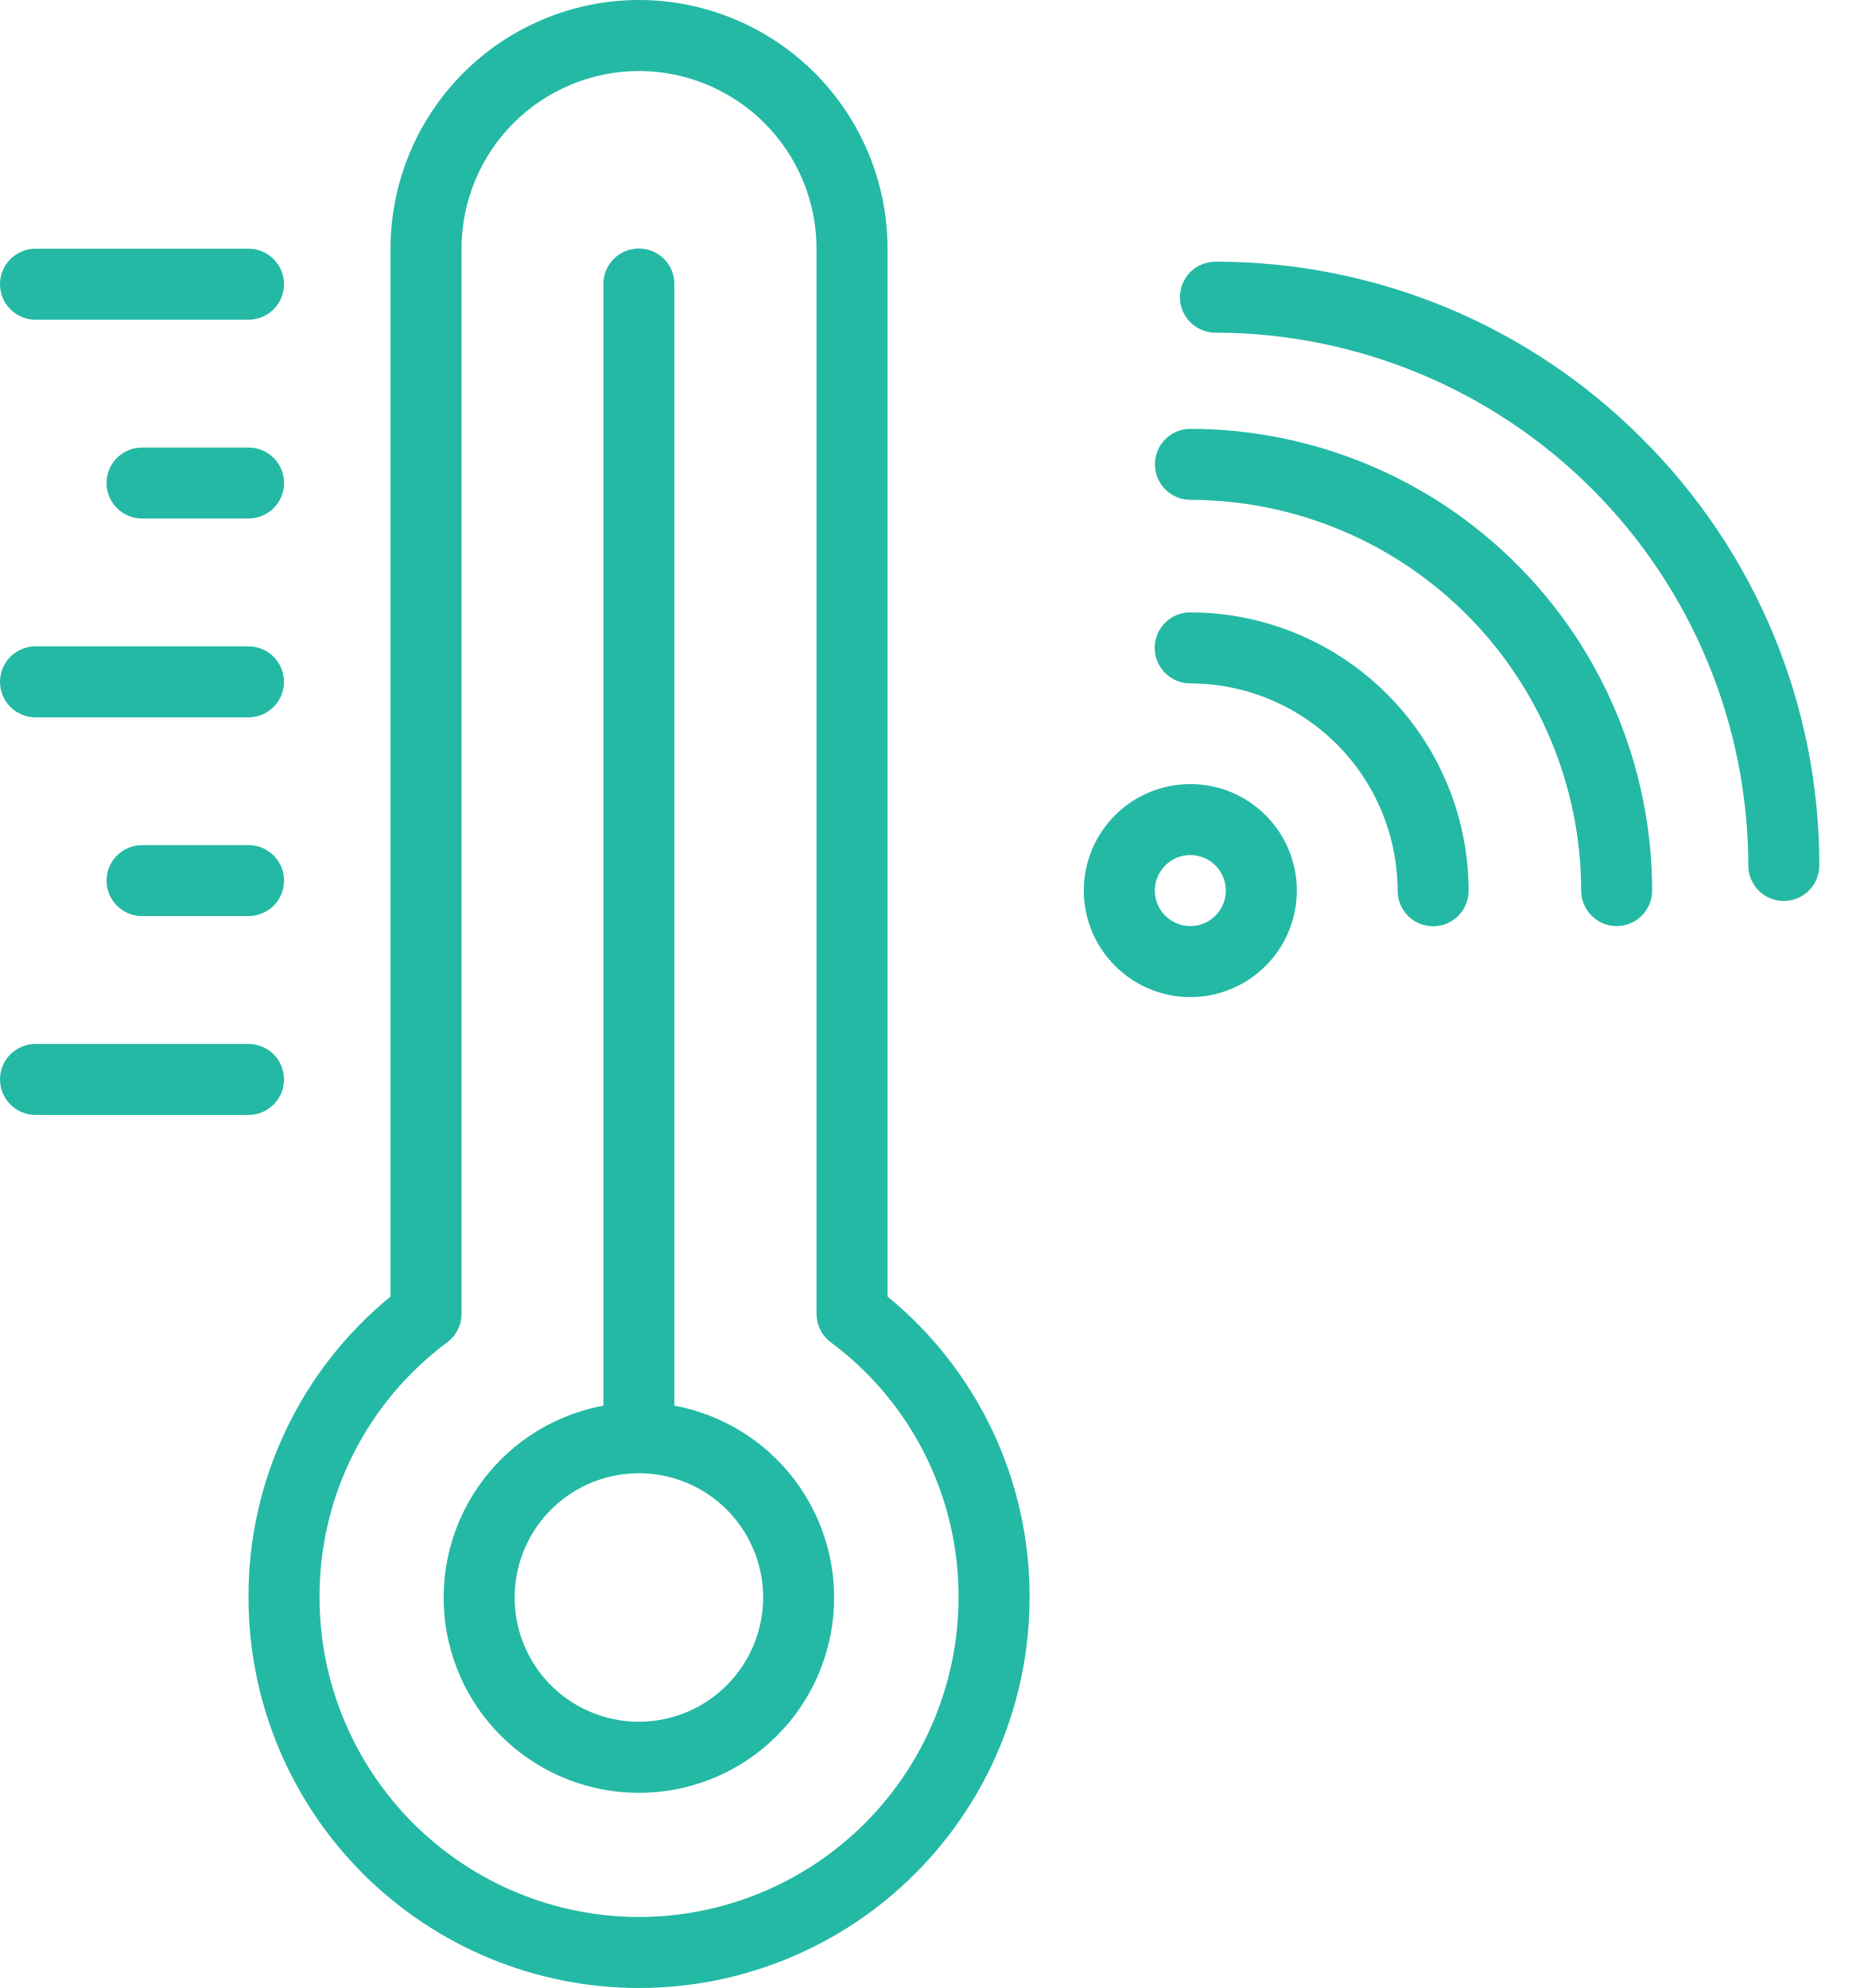
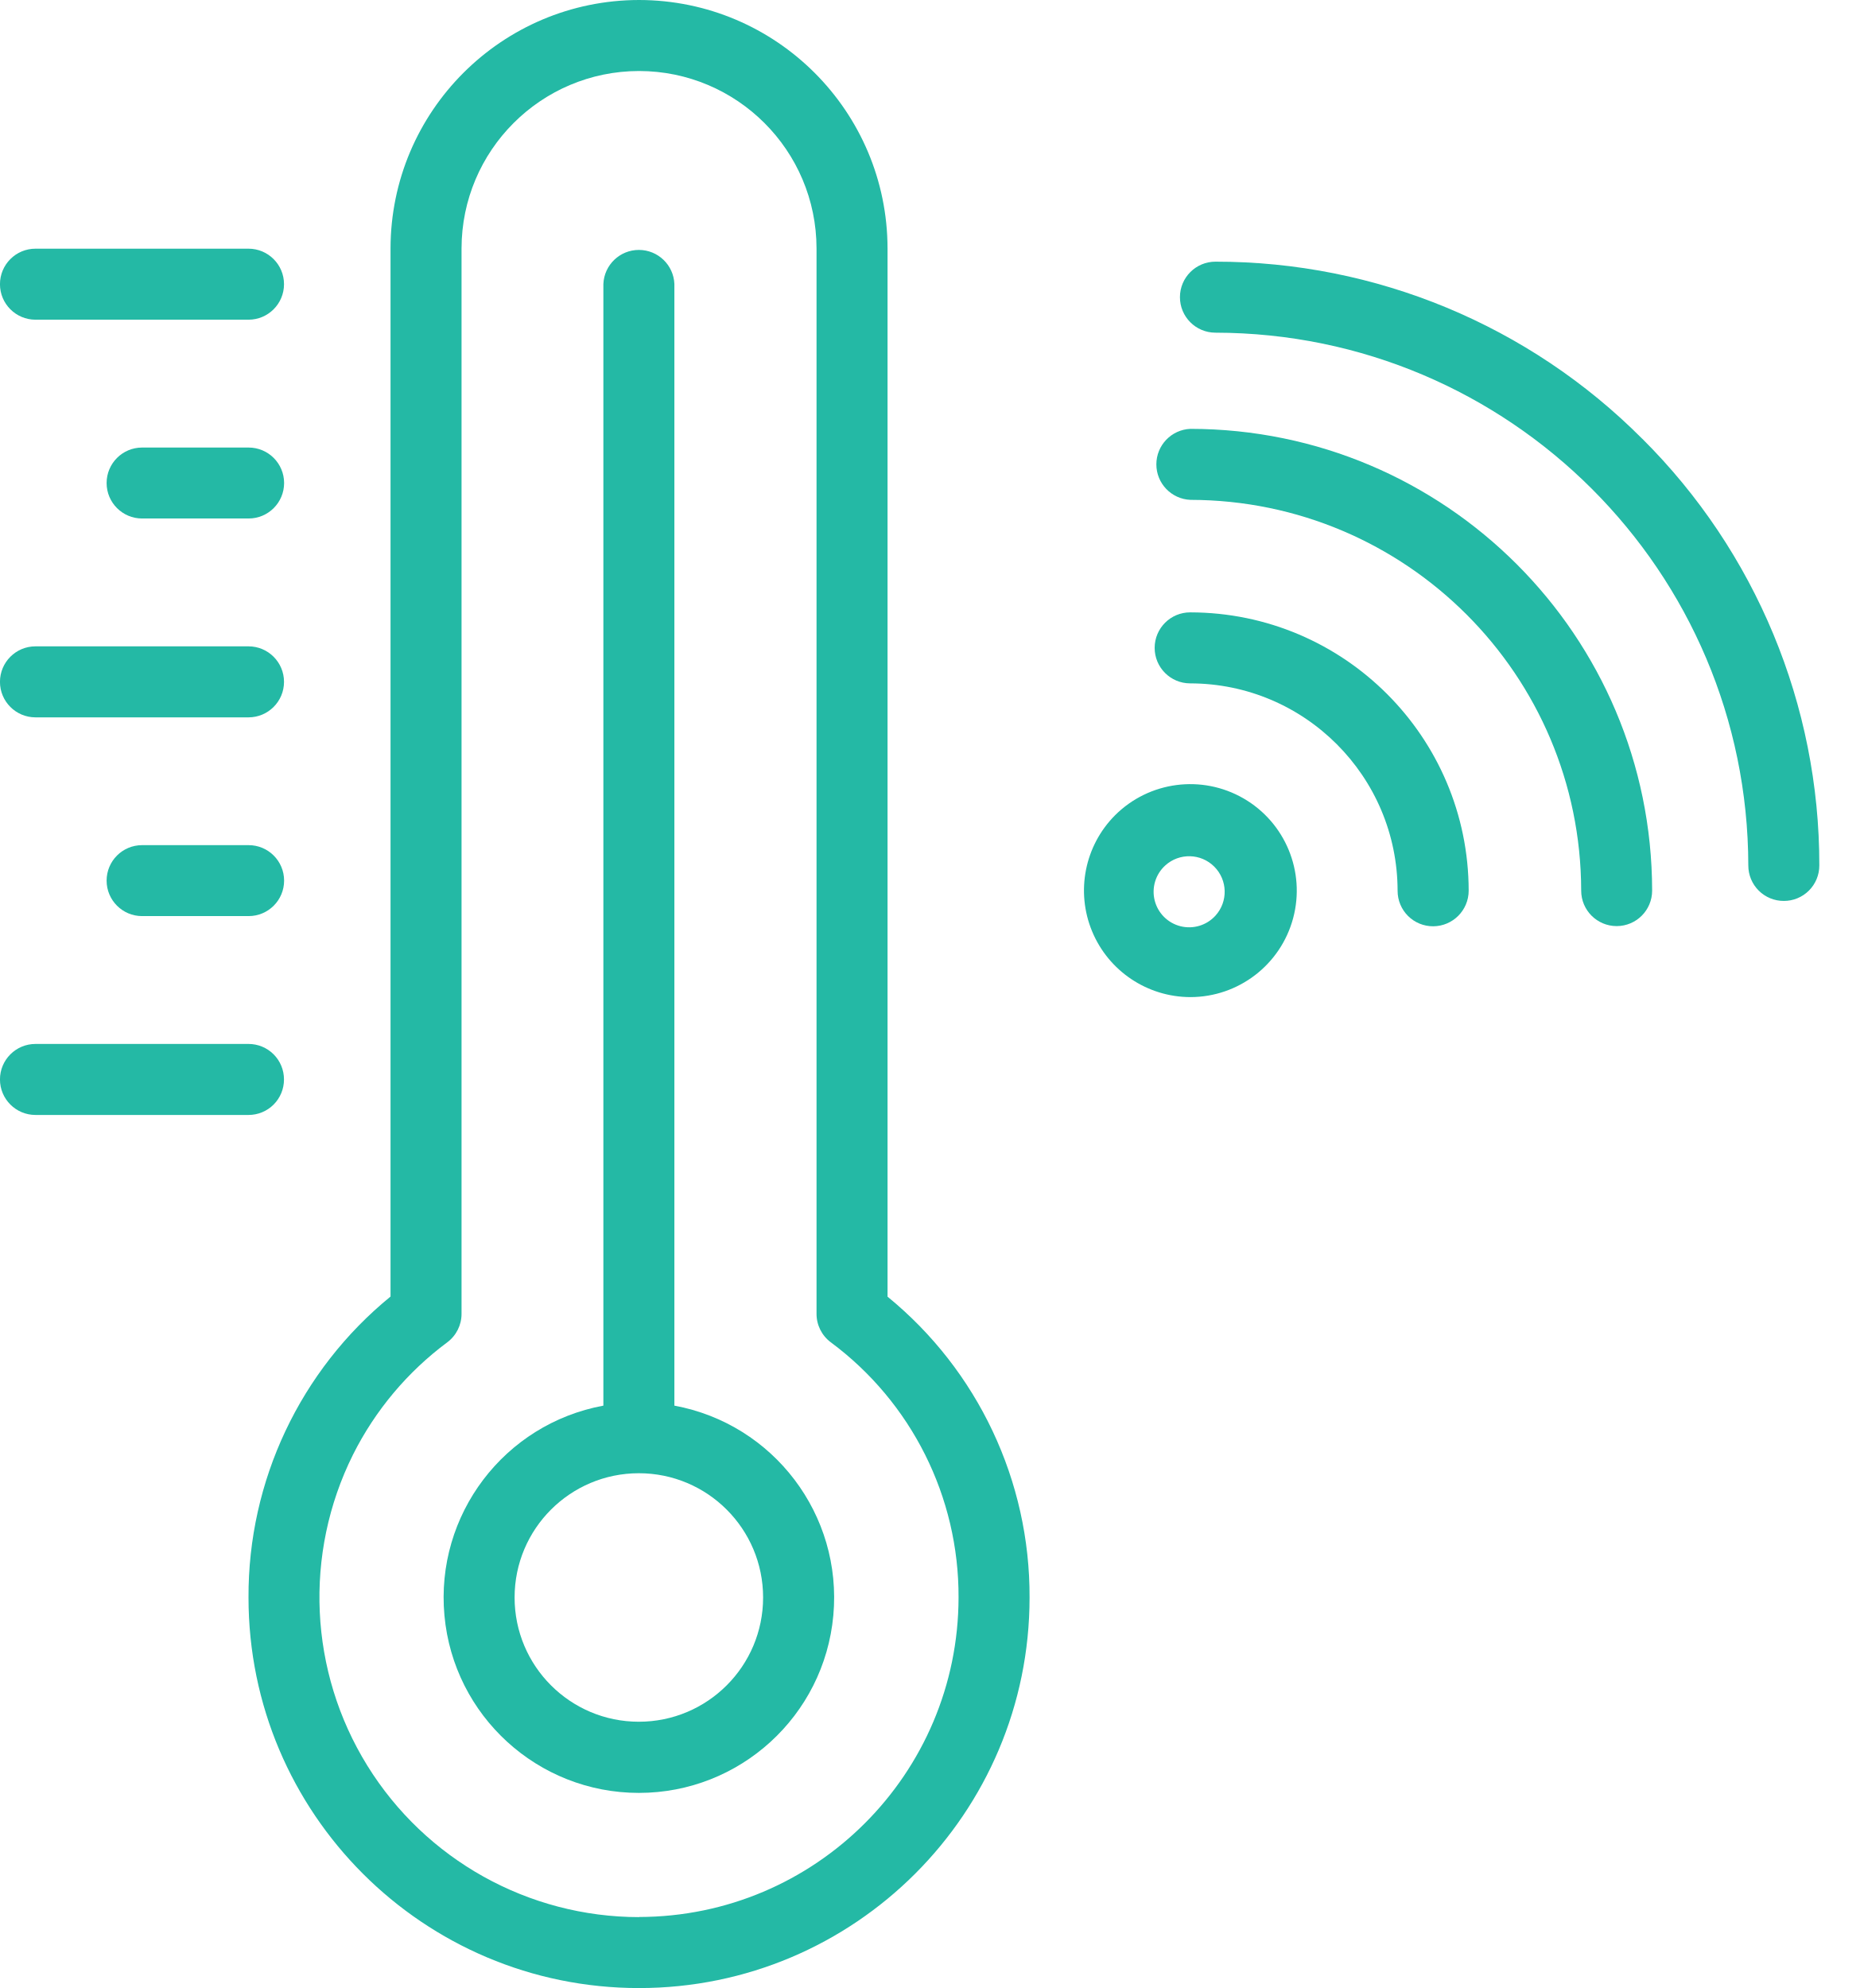
- <svg xmlns="http://www.w3.org/2000/svg" width="30" height="32" viewBox="0 0 30 32" fill="none">
-   <path d="M0.571 5.146H4C4.152 5.146 4.297 5.086 4.404 4.979C4.511 4.872 4.571 4.726 4.571 4.575C4.571 4.423 4.511 4.278 4.404 4.171C4.297 4.064 4.152 4.003 4 4.003H0.571C0.42 4.003 0.275 4.064 0.167 4.171C0.06 4.278 0 4.423 0 4.575C0 4.726 0.06 4.872 0.167 4.979C0.275 5.086 0.42 5.146 0.571 5.146Z" fill="#24B9A5" />
-   <path d="M4.001 7.204H2.286C2.135 7.204 1.989 7.264 1.882 7.371C1.775 7.478 1.715 7.623 1.715 7.775C1.715 7.927 1.775 8.072 1.882 8.179C1.989 8.286 2.135 8.346 2.286 8.346H4.001C4.152 8.346 4.297 8.286 4.405 8.179C4.512 8.072 4.572 7.927 4.572 7.775C4.572 7.623 4.512 7.478 4.405 7.371C4.297 7.264 4.152 7.204 4.001 7.204Z" fill="#24B9A5" />
-   <path d="M0.571 11.547H4C4.152 11.547 4.297 11.486 4.404 11.379C4.511 11.272 4.571 11.127 4.571 10.975C4.571 10.824 4.511 10.678 4.404 10.571C4.297 10.464 4.152 10.404 4 10.404H0.571C0.42 10.404 0.275 10.464 0.167 10.571C0.06 10.678 0 10.824 0 10.975C0 11.127 0.06 11.272 0.167 11.379C0.275 11.486 0.42 11.547 0.571 11.547Z" fill="#24B9A5" />
-   <path d="M4.001 13.604H2.286C2.135 13.604 1.989 13.664 1.882 13.771C1.775 13.878 1.715 14.023 1.715 14.175C1.715 14.326 1.775 14.472 1.882 14.579C1.989 14.686 2.135 14.746 2.286 14.746H4.001C4.152 14.746 4.297 14.686 4.405 14.579C4.512 14.472 4.572 14.326 4.572 14.175C4.572 14.023 4.512 13.878 4.405 13.771C4.297 13.664 4.152 13.604 4.001 13.604Z" fill="#24B9A5" />
-   <path d="M4.571 17.375C4.571 17.3 4.557 17.226 4.528 17.156C4.499 17.087 4.457 17.024 4.404 16.971C4.351 16.918 4.288 16.876 4.219 16.847C4.149 16.819 4.075 16.804 4 16.804H0.571C0.42 16.804 0.275 16.864 0.167 16.971C0.06 17.078 0 17.224 0 17.375C0 17.527 0.06 17.672 0.167 17.779C0.275 17.886 0.42 17.947 0.571 17.947H4C4.075 17.947 4.149 17.932 4.219 17.903C4.288 17.874 4.351 17.832 4.404 17.779C4.457 17.726 4.499 17.663 4.528 17.594C4.557 17.524 4.571 17.45 4.571 17.375Z" fill="#24B9A5" />
-   <path d="M10.855 22.626V4.571C10.855 4.42 10.795 4.275 10.688 4.167C10.58 4.06 10.435 4 10.284 4C10.132 4 9.987 4.06 9.879 4.167C9.772 4.275 9.712 4.42 9.712 4.571V22.626C8.941 22.769 8.252 23.194 7.778 23.819C7.305 24.444 7.082 25.223 7.154 26.003C7.225 26.784 7.586 27.51 8.165 28.038C8.744 28.567 9.5 28.859 10.284 28.859C11.067 28.859 11.823 28.567 12.402 28.038C12.981 27.51 13.342 26.784 13.413 26.003C13.485 25.223 13.262 24.444 12.789 23.819C12.315 23.194 11.626 22.769 10.855 22.626ZM10.284 27.714C9.888 27.714 9.501 27.597 9.172 27.377C8.843 27.157 8.587 26.845 8.436 26.48C8.284 26.114 8.245 25.712 8.322 25.324C8.399 24.936 8.59 24.58 8.869 24.3C9.149 24.02 9.505 23.83 9.893 23.753C10.281 23.675 10.683 23.715 11.049 23.866C11.414 24.018 11.727 24.274 11.946 24.603C12.166 24.932 12.284 25.319 12.284 25.714C12.283 26.244 12.072 26.753 11.697 27.128C11.322 27.503 10.814 27.714 10.284 27.714Z" fill="#24B9A5" />
-   <path d="M14.286 20.87V4C14.285 2.939 13.863 1.923 13.113 1.173C12.363 0.423 11.346 0.001 10.286 0C9.225 0.001 8.209 0.423 7.459 1.173C6.709 1.923 6.287 2.939 6.286 4V20.87C5.568 21.457 4.99 22.196 4.595 23.034C4.199 23.872 3.996 24.788 4 25.714C4 27.381 4.662 28.98 5.841 30.159C7.02 31.338 8.619 32 10.286 32C11.953 32 13.552 31.338 14.73 30.159C15.909 28.98 16.572 27.381 16.572 25.714C16.576 24.788 16.372 23.872 15.977 23.034C15.581 22.196 15.004 21.457 14.286 20.87ZM10.286 30.857C8.922 30.856 7.615 30.313 6.651 29.349C5.687 28.385 5.144 27.078 5.143 25.714C5.14 24.916 5.324 24.128 5.681 23.415C6.039 22.701 6.559 22.082 7.2 21.606C7.271 21.553 7.329 21.484 7.368 21.404C7.408 21.325 7.429 21.237 7.429 21.148V4C7.43 3.243 7.731 2.516 8.266 1.981C8.802 1.445 9.528 1.144 10.286 1.143C11.043 1.144 11.769 1.446 12.305 1.981C12.84 2.517 13.142 3.243 13.143 4V21.148C13.143 21.237 13.164 21.325 13.203 21.404C13.243 21.484 13.301 21.553 13.372 21.606C14.013 22.082 14.533 22.701 14.89 23.415C15.247 24.128 15.432 24.916 15.429 25.714C15.427 27.078 14.885 28.385 13.921 29.349C12.957 30.313 11.649 30.856 10.286 30.857Z" fill="#24B9A5" />
-   <path d="M19.16 9.857H19.158C19.007 9.857 18.861 9.917 18.754 10.024C18.647 10.131 18.586 10.276 18.586 10.428C18.586 10.579 18.646 10.725 18.753 10.832C18.86 10.94 19.005 11 19.156 11C20.042 11.001 20.891 11.353 21.517 11.98C22.143 12.606 22.495 13.455 22.496 14.34C22.497 14.492 22.557 14.636 22.664 14.743C22.771 14.85 22.916 14.91 23.068 14.91H23.07C23.145 14.91 23.219 14.895 23.288 14.866C23.357 14.837 23.42 14.794 23.473 14.741C23.526 14.688 23.568 14.625 23.596 14.555C23.625 14.486 23.639 14.412 23.639 14.336C23.637 13.149 23.165 12.011 22.325 11.172C21.486 10.332 20.348 9.859 19.16 9.857Z" fill="#24B9A5" />
-   <path d="M19.161 6.903C19.01 6.903 18.864 6.963 18.757 7.07C18.65 7.177 18.59 7.323 18.59 7.474C18.59 7.626 18.65 7.771 18.757 7.878C18.864 7.986 19.01 8.046 19.161 8.046C20.829 8.048 22.427 8.712 23.606 9.891C24.785 11.07 25.448 12.668 25.451 14.335C25.451 14.487 25.511 14.632 25.618 14.739C25.725 14.847 25.87 14.907 26.022 14.907C26.174 14.907 26.319 14.847 26.426 14.739C26.533 14.632 26.593 14.487 26.593 14.335C26.591 12.365 25.807 10.476 24.414 9.083C23.021 7.689 21.132 6.906 19.161 6.903Z" fill="#24B9A5" />
-   <path d="M26.433 7.062C25.533 6.158 24.463 5.44 23.284 4.951C22.105 4.462 20.841 4.211 19.565 4.212H19.564C19.413 4.212 19.267 4.272 19.16 4.379C19.053 4.486 18.992 4.631 18.992 4.783C18.992 4.934 19.052 5.08 19.159 5.187C19.266 5.294 19.412 5.355 19.563 5.355C21.837 5.358 24.017 6.262 25.625 7.87C27.233 9.478 28.138 11.658 28.141 13.932C28.141 14.084 28.201 14.229 28.308 14.336C28.416 14.443 28.561 14.503 28.712 14.503H28.713C28.788 14.503 28.862 14.488 28.932 14.459C29.001 14.43 29.064 14.388 29.117 14.335C29.17 14.282 29.212 14.219 29.24 14.149C29.269 14.08 29.284 14.005 29.284 13.93C29.285 12.654 29.034 11.39 28.545 10.212C28.055 9.033 27.338 7.963 26.433 7.062Z" fill="#24B9A5" />
-   <path d="M17.948 13.123C17.626 13.444 17.445 13.881 17.445 14.335C17.445 14.79 17.626 15.226 17.948 15.547C18.269 15.869 18.705 16.05 19.16 16.05C19.615 16.05 20.051 15.869 20.372 15.547C20.694 15.226 20.874 14.79 20.874 14.335C20.874 13.88 20.694 13.444 20.372 13.123C20.051 12.801 19.615 12.621 19.16 12.621C18.705 12.621 18.269 12.801 17.948 13.123ZM19.564 14.739C19.484 14.819 19.382 14.874 19.271 14.896C19.16 14.918 19.046 14.906 18.941 14.863C18.837 14.82 18.747 14.747 18.685 14.653C18.622 14.559 18.588 14.448 18.588 14.335C18.588 14.222 18.622 14.112 18.685 14.018C18.747 13.924 18.837 13.85 18.941 13.807C19.046 13.764 19.16 13.752 19.271 13.775C19.382 13.797 19.484 13.851 19.564 13.931C19.671 14.038 19.731 14.184 19.731 14.335C19.731 14.487 19.671 14.632 19.564 14.739Z" fill="#24B9A5" />
+ <svg xmlns="http://www.w3.org/2000/svg" width="30" height="32" fill="none" viewBox="0 0 30 32">
+   <path fill="#24b9a5" d="M.571 5.146H4a.571.571 0 0 0 0-1.143H.571a.571.571 0 1 0 0 1.143M4 7.204H2.287a.571.571 0 0 0 0 1.142h1.715a.571.571 0 1 0 0-1.142M.571 11.547H4a.571.571 0 1 0 0-1.143H.571a.571.571 0 1 0 0 1.143M4 13.604H2.287a.571.571 0 1 0 0 1.142h1.715a.571.571 0 1 0 0-1.142m.569 3.771A.57.57 0 0 0 4 16.804H.571a.571.571 0 1 0 0 1.143H4a.57.57 0 0 0 .571-.572m6.284 5.251V4.571a.572.572 0 0 0-1.143 0v18.055a3.143 3.143 0 1 0 1.143 0m-.572 5.088a2 2 0 1 1 0-4 2 2 0 0 1 0 4" />
+   <path fill="#24b9a5" d="M14.286 20.87V4a4.005 4.005 0 0 0-4-4 4.005 4.005 0 0 0-4 4v16.87A6.22 6.22 0 0 0 4 25.715a6.286 6.286 0 1 0 12.572 0 6.22 6.22 0 0 0-2.286-4.843m-4 9.987a5.148 5.148 0 0 1-4.605-7.442A5.1 5.1 0 0 1 7.2 21.606a.57.57 0 0 0 .229-.458V4a2.86 2.86 0 0 1 2.857-2.857A2.86 2.86 0 0 1 13.143 4v17.148a.57.57 0 0 0 .229.458 5.09 5.09 0 0 1 2.057 4.108 5.15 5.15 0 0 1-5.143 5.143m8.874-21h-.002A.571.571 0 1 0 19.156 11a3.343 3.343 0 0 1 3.34 3.34.57.57 0 0 0 .572.57h.002a.574.574 0 0 0 .57-.574 4.486 4.486 0 0 0-4.48-4.479" />
+   <path fill="#24b9a5" d="M19.161 6.903a.572.572 0 0 0 0 1.143 6.3 6.3 0 0 1 6.29 6.29.571.571 0 1 0 1.142 0 7.44 7.44 0 0 0-7.432-7.433" />
+   <path fill="#24b9a5" d="M26.433 7.062a9.68 9.68 0 0 0-6.868-2.85.571.571 0 1 0-.002 1.143 8.59 8.59 0 0 1 8.578 8.577.57.57 0 0 0 .571.57.57.57 0 0 0 .572-.572 9.67 9.67 0 0 0-2.85-6.868m-8.486 6.061a1.716 1.716 0 0 0 1.212 2.927 1.714 1.714 0 1 0-1.212-2.927m1.616 1.616a.572.572 0 1 1-.808-.808.572.572 0 0 1 .808.808" />
</svg>
